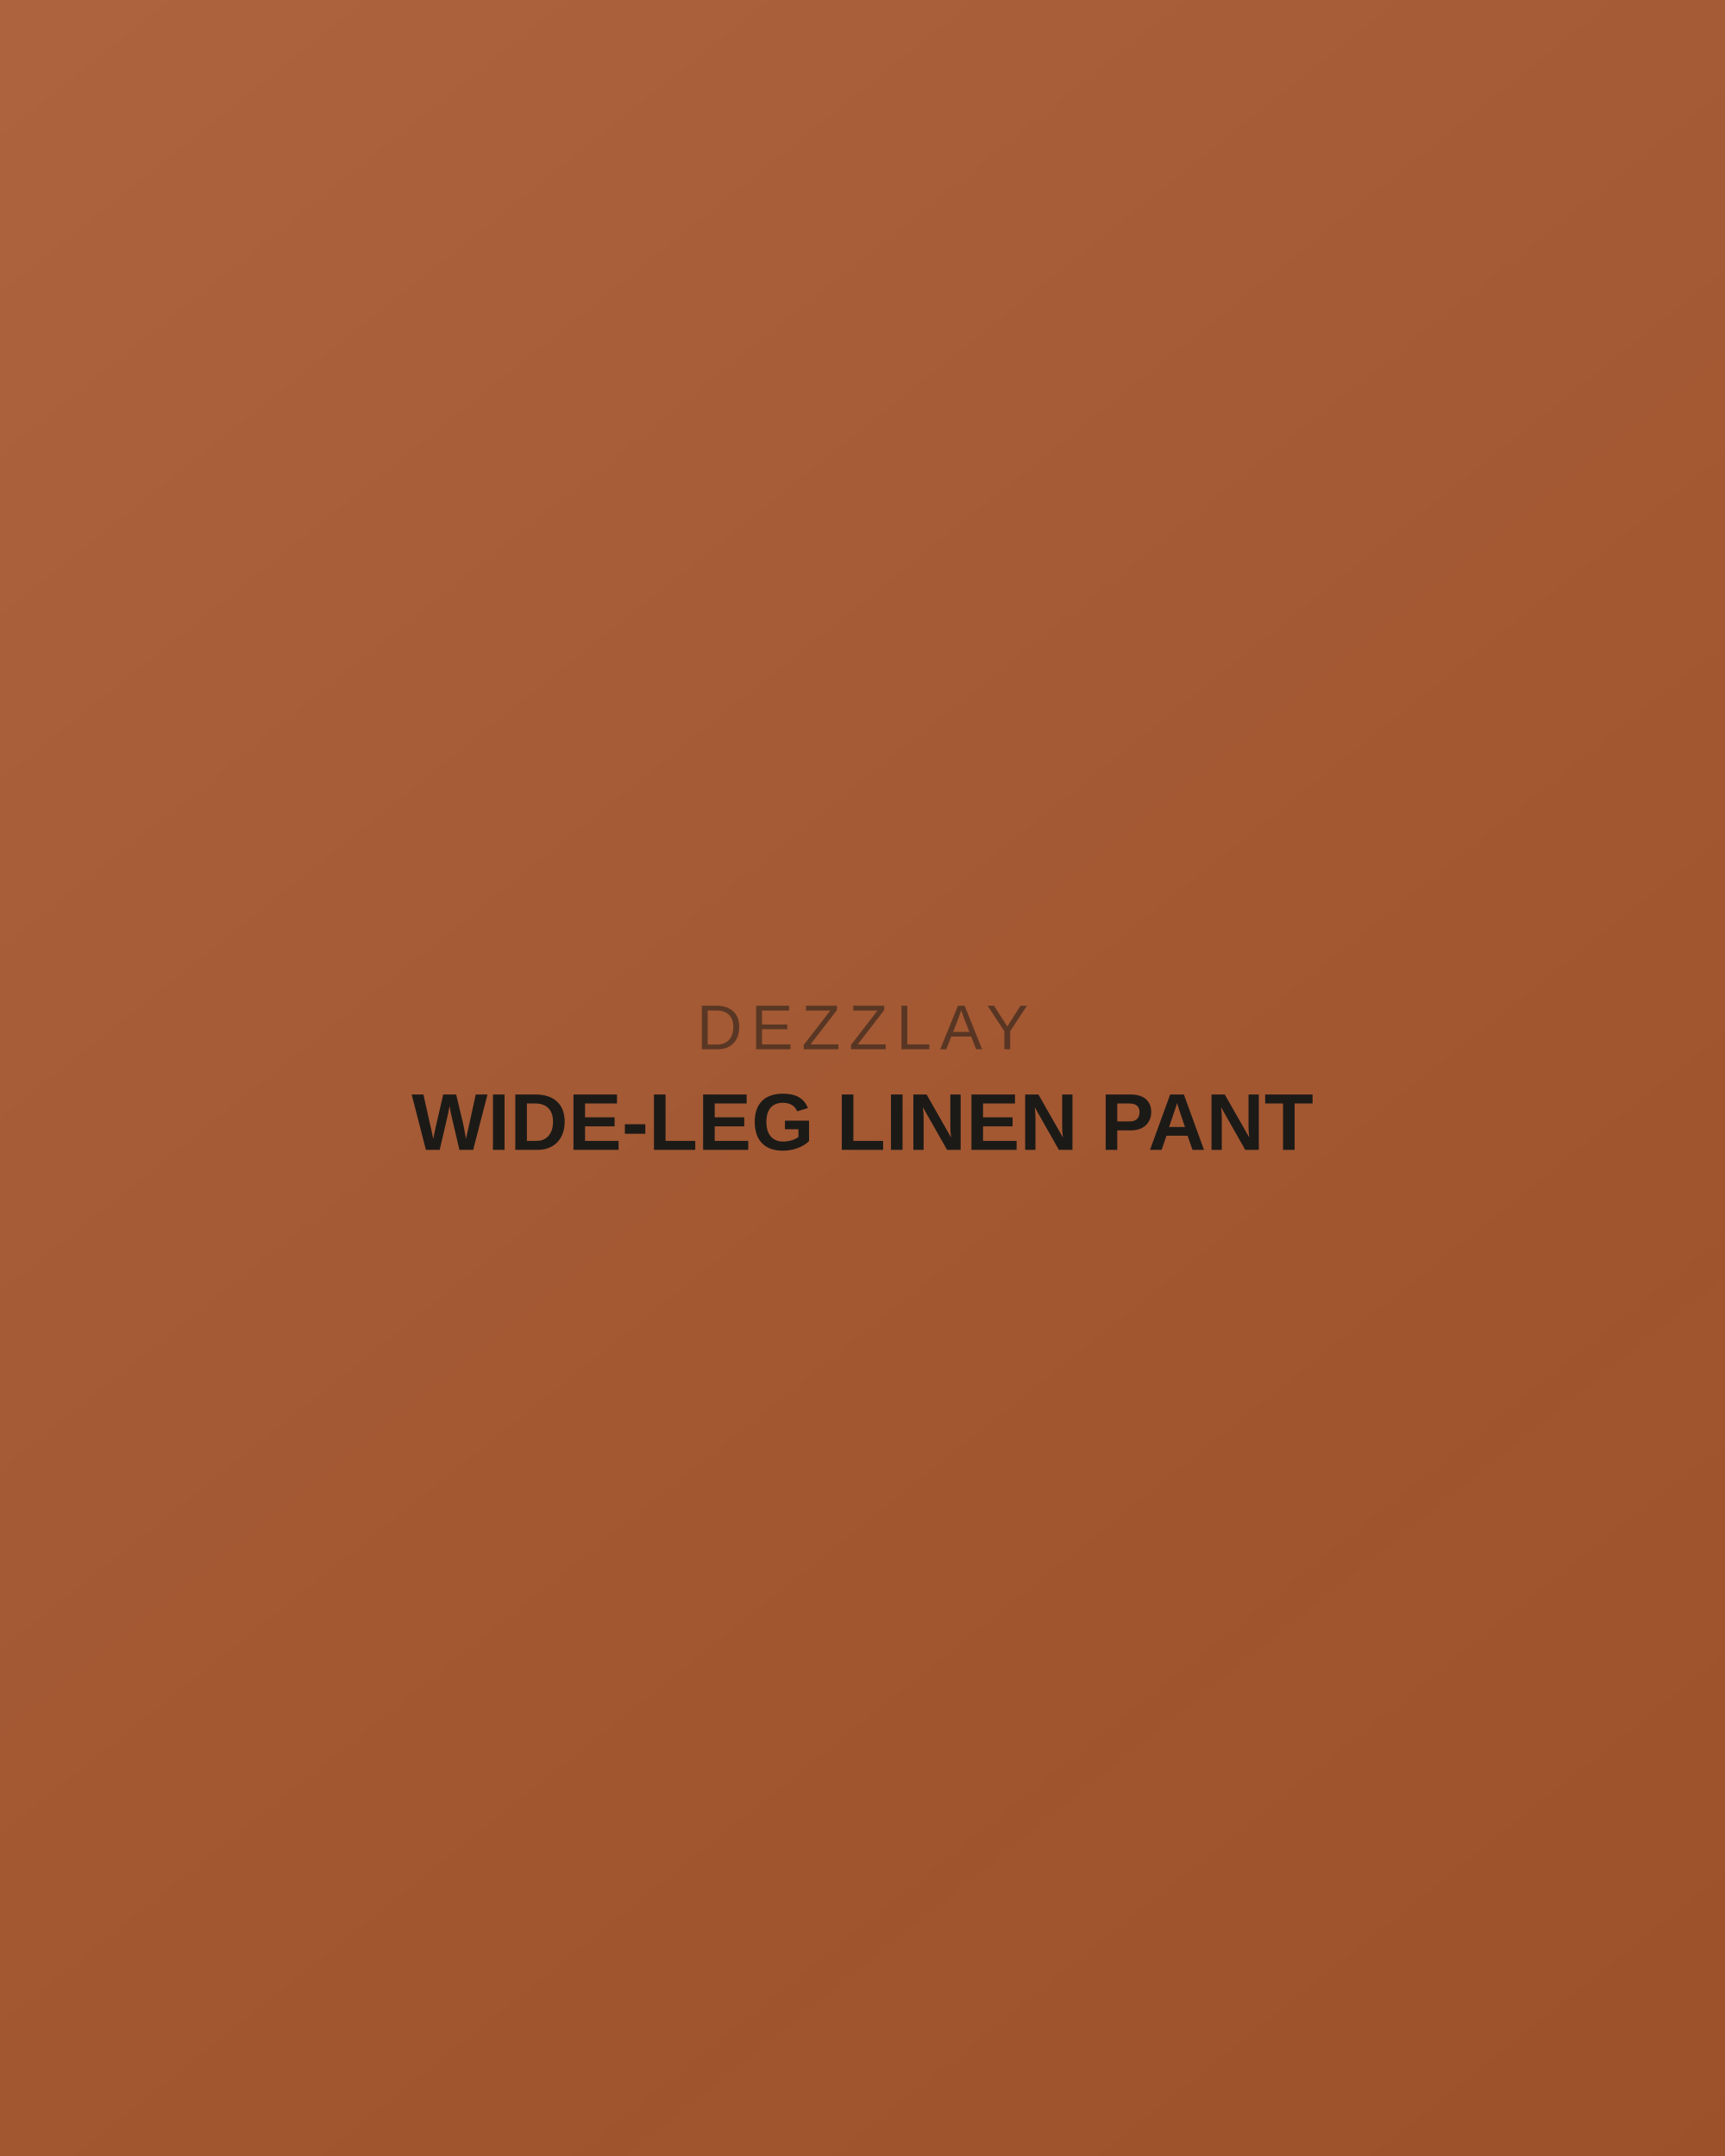
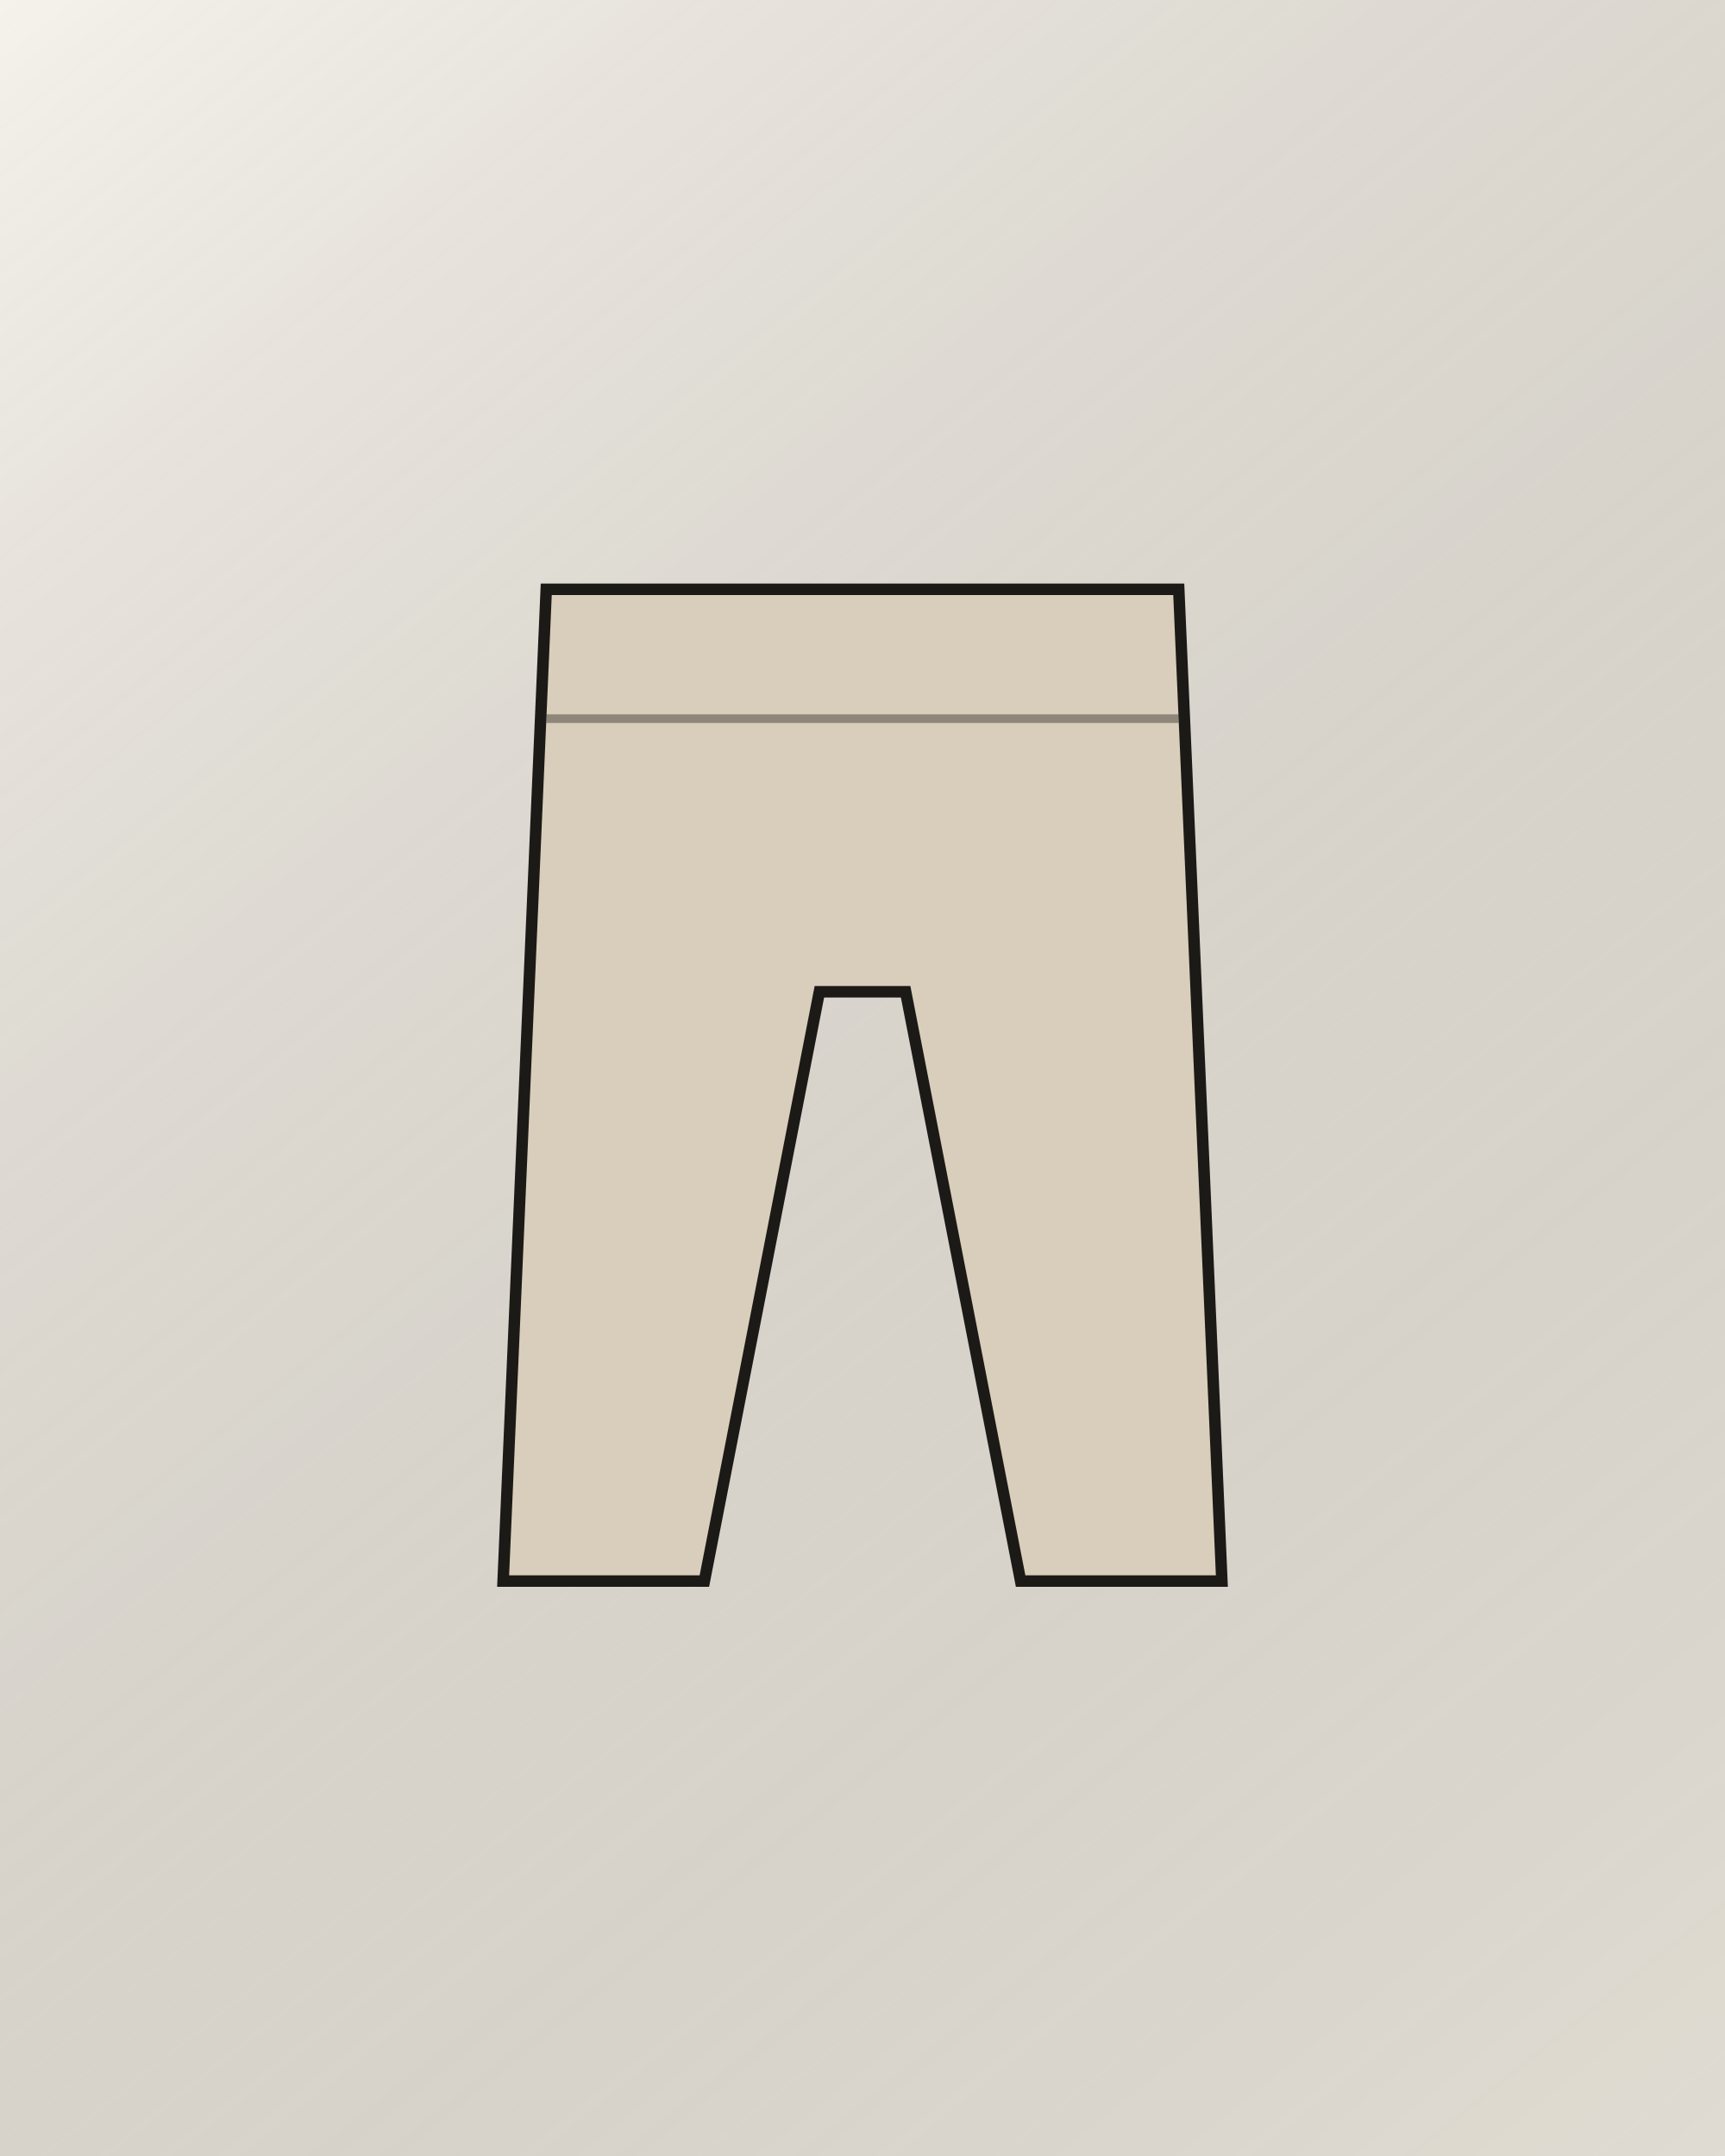
<svg xmlns="http://www.w3.org/2000/svg" viewBox="0 0 600 750">
-   <rect width="600" height="750" fill="#A6562D" />
-   <rect x="0" y="0" width="600" height="750" fill="url(#g4a)" opacity="0.5" />
  <defs>
-     <linearGradient id="g4a" x1="0" y1="0" x2="600" y2="750" gradientUnits="userSpaceOnUse">
-       <stop offset="0" stop-color="#ffffff" stop-opacity="0.15" />
-       <stop offset="1" stop-color="#000000" stop-opacity="0.12" />
+     <linearGradient id="bgGrad" x1="0" y1="0" x2="600" y2="750" gradientUnits="userSpaceOnUse">
+       <stop offset="0" stop-color="#ffffff" stop-opacity="0.35" />
+       <stop offset="1" stop-color="#000000" stop-opacity="0.06" />
    </linearGradient>
  </defs>
-   <text x="300" y="365" font-family="'Helvetica Neue', Arial, sans-serif" font-size="22" letter-spacing="3" fill="#1C1A17" text-anchor="middle" opacity="0.55">DEZZLAY</text>
-   <text x="300" y="400" font-family="'Helvetica Neue', Arial, sans-serif" font-size="28" font-weight="600" fill="#1C1A17" text-anchor="middle">WIDE-LEG LINEN PANT</text>
+   <rect width="600" height="750" fill="#EFEAE0" />
+   <rect width="600" height="750" fill="url(#bgGrad)" />
+   <g transform="translate(300,375)">
+     <g>
+       <path d="M -110,-170 L 110,-170 L 125,175 L 55,175 L 15,-30 L -15,-30 L -55,175 L -125,175 Z" fill="#D9CEBB" stroke="#1C1A17" stroke-width="4" />
+       <line x1="-110" y1="-125" x2="110" y2="-125" stroke="#1C1A17" stroke-width="3" opacity="0.4" />
+     </g>
+   </g>
</svg>
